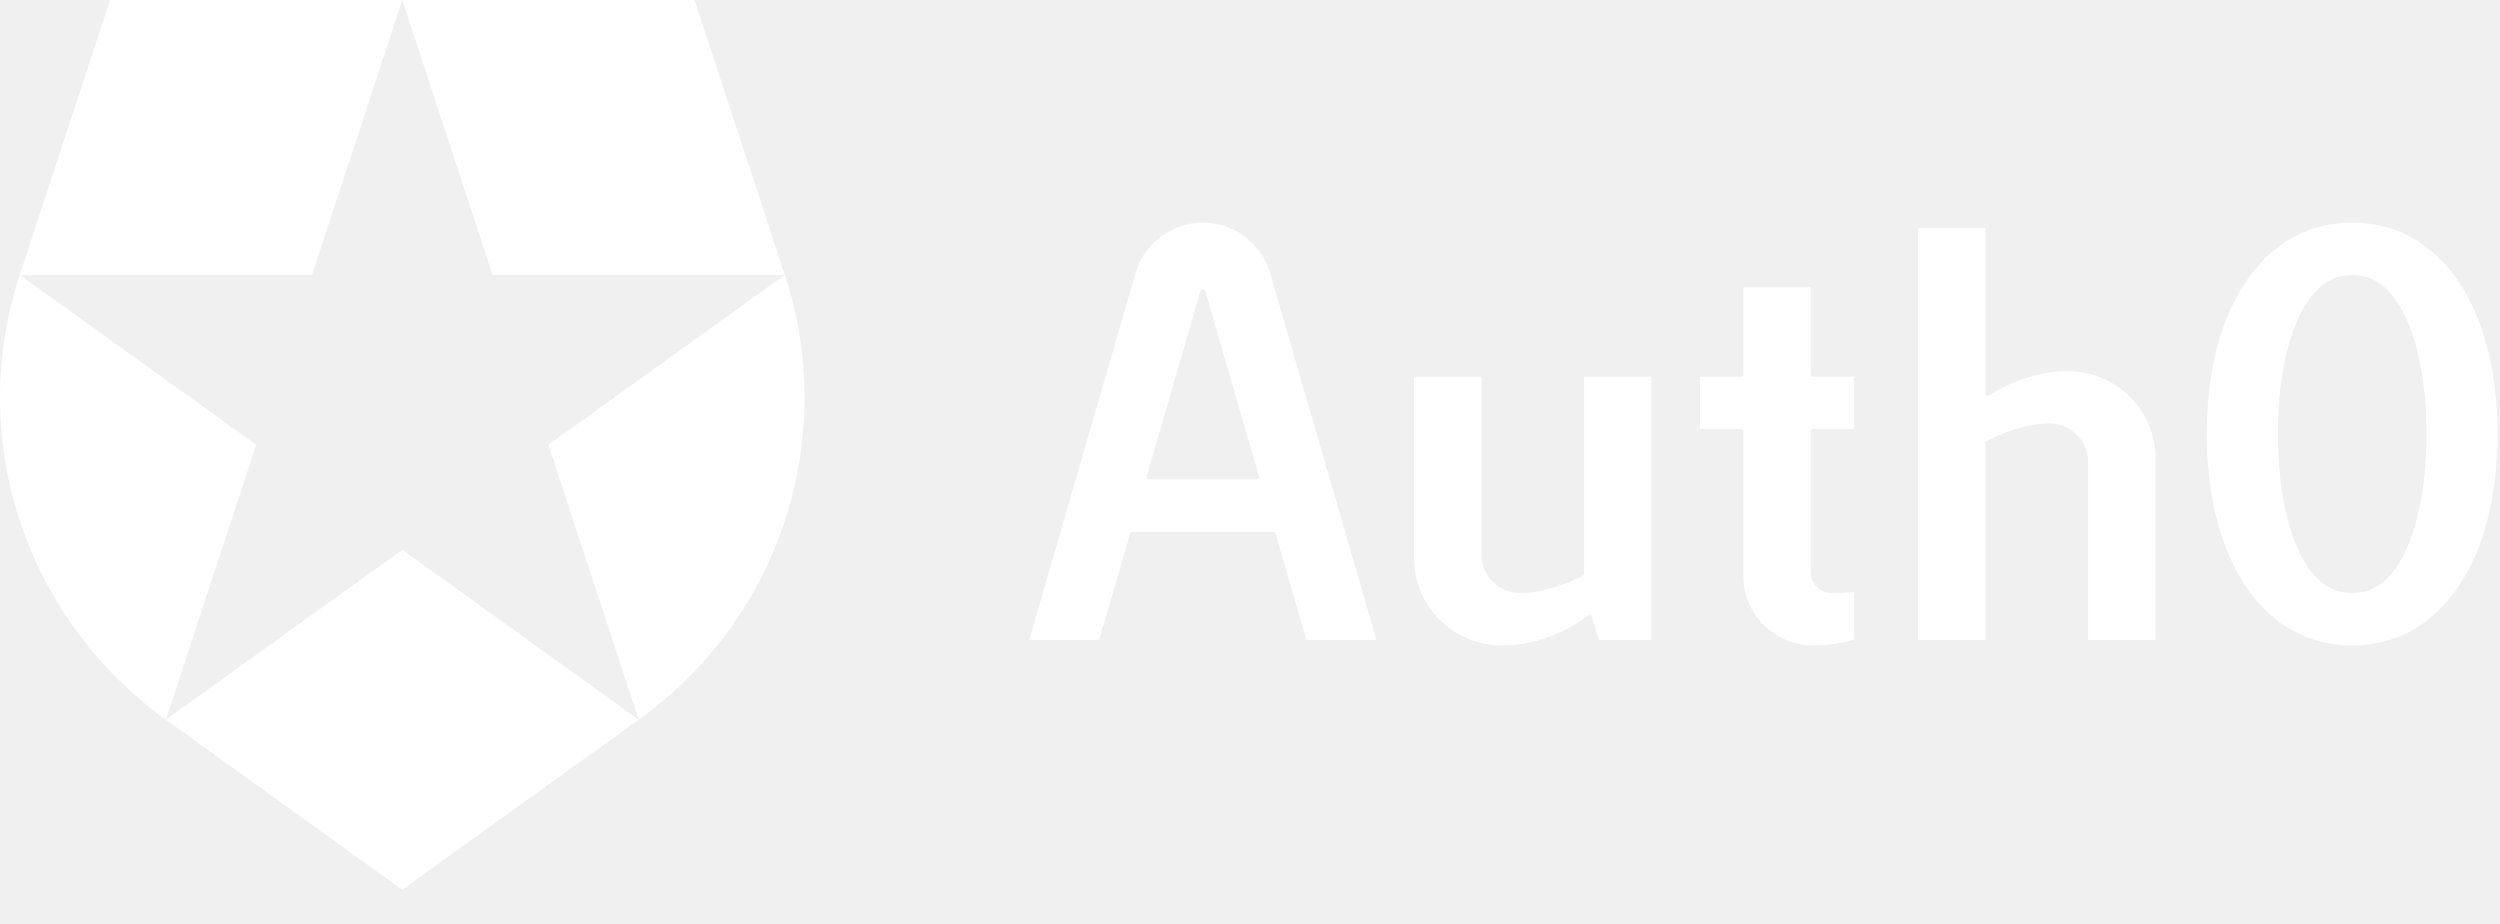
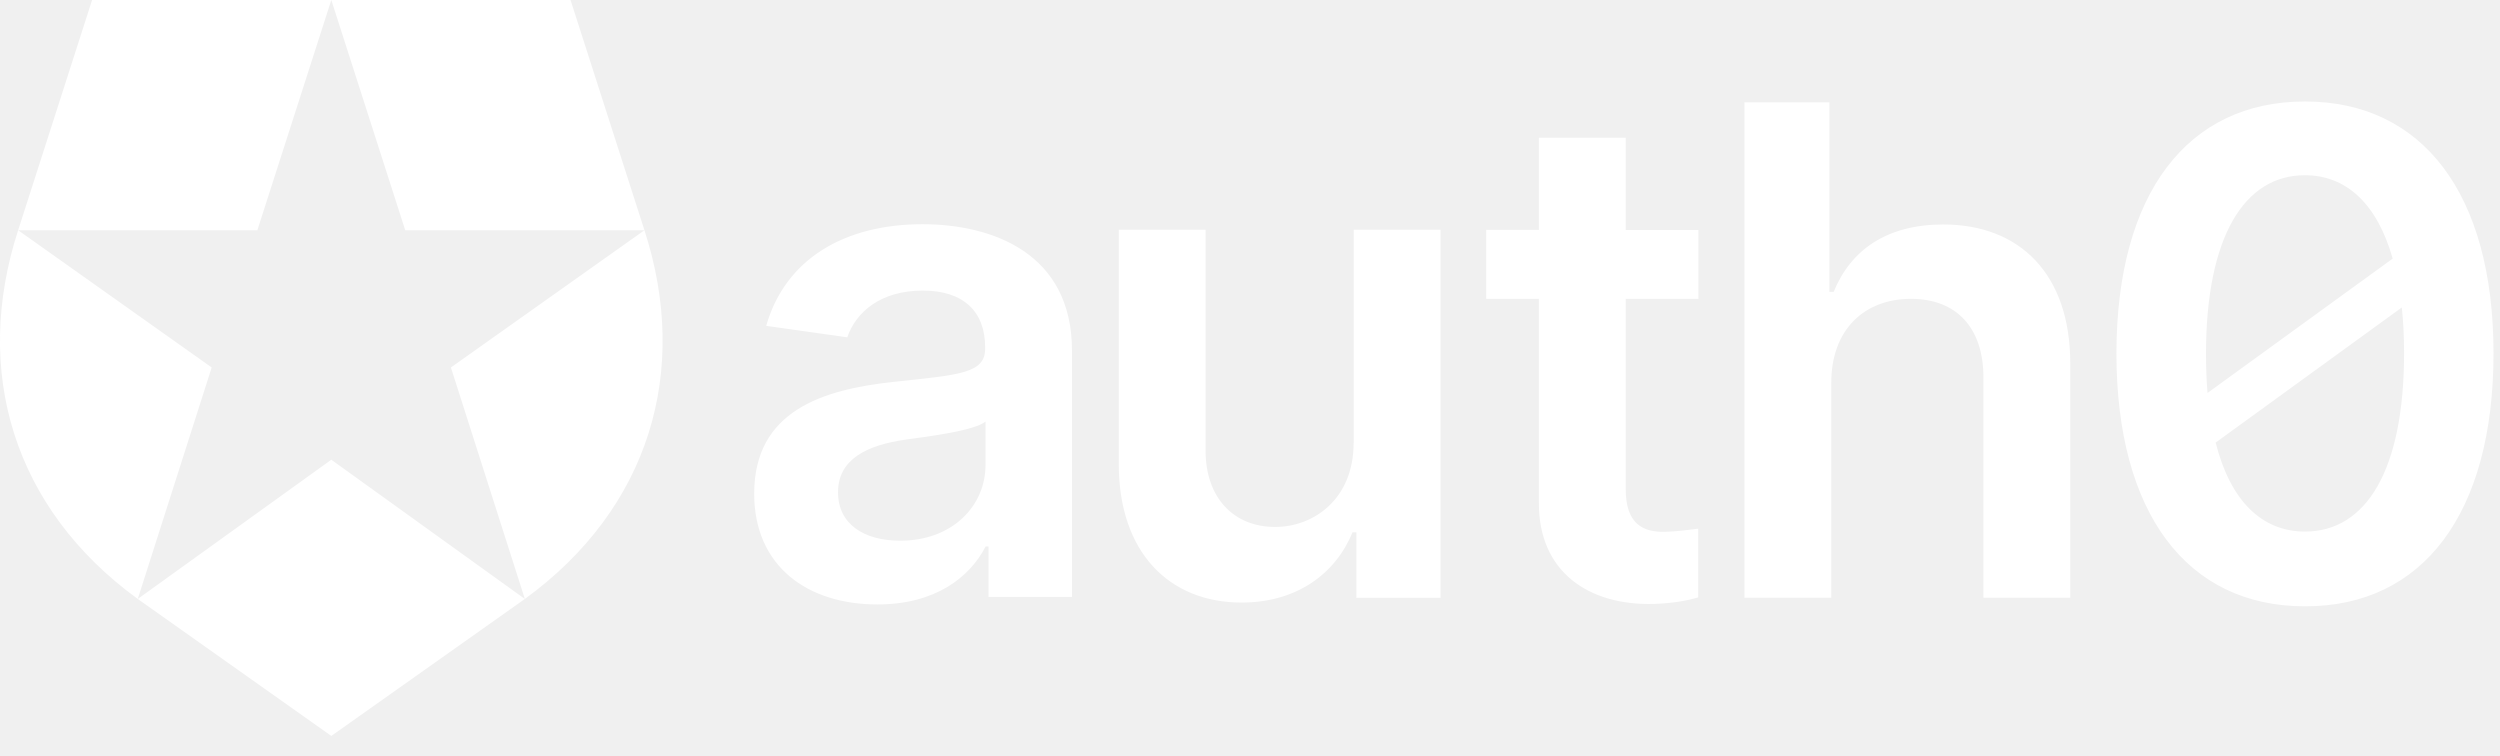
- <svg xmlns="http://www.w3.org/2000/svg" width="65px" height="24px" viewBox="0 0 65 24" version="1.1">
-   <g id="Symbols" stroke="none" stroke-width="1" fill="none" fill-rule="evenodd">
-     <g id="Footer" transform="translate(-1234, -65)" fill="#FFFFFF">
-       <g id="footer">
-         <g id="auth0-logo" transform="translate(1234, 65)">
-           <path d="M61.157,5.788 C60.032,5.788 59.08,6.312 58.404,7.304 C57.733,8.29 57.378,9.667 57.378,11.285 C57.378,12.902 57.733,14.279 58.404,15.265 C59.08,16.257 60.032,16.781 61.157,16.781 C62.283,16.781 63.234,16.257 63.91,15.265 C64.581,14.279 64.936,12.902 64.936,11.285 C64.936,9.667 64.581,8.29 63.91,7.304 C63.234,6.312 62.283,5.788 61.157,5.788 L61.157,5.788 L61.157,5.788 Z M61.157,15.419 C60.619,15.419 60.194,15.118 59.857,14.499 C59.451,13.75 59.226,12.609 59.226,11.285 C59.226,9.96 59.451,8.819 59.857,8.07 C60.194,7.451 60.619,7.15 61.157,7.15 C61.695,7.15 62.12,7.451 62.457,8.07 C62.864,8.819 63.088,9.96 63.088,11.285 C63.088,12.609 62.864,13.751 62.457,14.499 C62.12,15.118 61.695,15.419 61.157,15.419 L61.157,15.419 L61.157,15.419 Z M36.766,9.792 L36.766,14.521 C36.766,15.767 37.792,16.781 39.052,16.781 C40.151,16.781 40.982,16.242 41.287,16.01 C41.304,15.997 41.327,15.993 41.347,16 C41.368,16.006 41.384,16.022 41.39,16.042 L41.574,16.64 L42.936,16.64 L42.936,9.792 L41.186,9.792 L41.186,14.912 C41.186,14.936 41.172,14.959 41.151,14.97 C40.822,15.138 40.172,15.419 39.522,15.419 C38.968,15.419 38.516,14.973 38.516,14.425 L38.516,9.792 L36.766,9.792 L36.766,9.792 L36.766,9.792 Z M54.291,16.639 L56.042,16.639 L56.042,11.911 C56.042,10.665 55.016,9.65 53.756,9.65 C52.828,9.65 52.084,10.045 51.723,10.28 C51.703,10.293 51.677,10.294 51.656,10.283 C51.635,10.272 51.622,10.25 51.622,10.226 L51.622,5.93 L49.871,5.93 L49.871,16.639 L51.622,16.639 L51.622,11.519 C51.622,11.495 51.635,11.473 51.657,11.462 C51.986,11.294 52.635,11.012 53.286,11.012 C53.554,11.012 53.807,11.116 53.997,11.304 C54.187,11.492 54.291,11.742 54.291,12.007 L54.291,16.639 L54.291,16.639 L54.291,16.639 Z M44.198,11.154 L45.263,11.154 C45.299,11.154 45.329,11.183 45.329,11.219 L45.329,14.986 C45.329,15.976 46.143,16.781 47.144,16.781 C47.507,16.781 47.865,16.729 48.209,16.627 L48.209,15.391 C48.009,15.408 47.778,15.419 47.614,15.419 C47.319,15.419 47.079,15.182 47.079,14.89 L47.079,11.219 C47.079,11.183 47.108,11.154 47.144,11.154 L48.209,11.154 L48.209,9.792 L47.144,9.792 C47.108,9.792 47.079,9.763 47.079,9.728 L47.079,7.467 L45.329,7.467 L45.329,9.728 C45.329,9.763 45.299,9.792 45.263,9.792 L44.198,9.792 L44.198,11.154 L44.198,11.154 L44.198,11.154 Z M33.967,16.639 L35.788,16.639 L33.019,7.089 C32.797,6.323 32.079,5.788 31.274,5.788 C30.468,5.788 29.751,6.323 29.528,7.089 L26.76,16.639 L28.58,16.639 L29.382,13.875 C29.39,13.847 29.416,13.828 29.445,13.828 L33.103,13.828 C33.132,13.828 33.158,13.847 33.166,13.875 L33.967,16.639 L33.967,16.639 L33.967,16.639 Z M32.671,12.466 L29.877,12.466 C29.857,12.466 29.837,12.457 29.825,12.44 C29.813,12.424 29.809,12.403 29.814,12.384 L31.211,7.566 C31.219,7.538 31.245,7.519 31.274,7.519 C31.303,7.519 31.329,7.538 31.337,7.566 L32.734,12.384 C32.739,12.404 32.735,12.424 32.723,12.44 C32.711,12.457 32.691,12.466 32.671,12.466 L32.671,12.466 L32.671,12.466 Z" id="Shape" />
-           <path d="M16.607,18.712 L14.259,11.565 L20.404,7.149 L12.808,7.149 L10.46,0.002 L10.46,0 L18.057,0 L20.405,7.148 L20.405,7.148 L20.407,7.147 C21.771,11.294 20.367,16.01 16.607,18.712 L16.607,18.712 L16.607,18.712 Z M4.313,18.712 L4.312,18.713 L10.458,23.13 L16.607,18.712 L10.46,14.295 L4.313,18.712 L4.313,18.712 L4.313,18.712 Z M0.514,7.147 L0.514,7.147 C-0.921,11.518 0.745,16.15 4.312,18.712 L4.313,18.71 L6.661,11.564 L0.517,7.149 L8.111,7.149 L10.459,0.002 L10.46,0 L2.862,0 L0.514,7.147 L0.514,7.147 L0.514,7.147 Z" id="Shape" />
-         </g>
-       </g>
-     </g>
-   </g>
+ <svg xmlns="http://www.w3.org/2000/svg" width="86" height="26" viewBox="0 0 86 26" fill="none">
+   <path d="M19.626 0H11.397L13.94 7.92H22.169L15.511 12.641L18.055 20.604C22.342 17.486 23.74 12.765 22.169 7.92L19.626 0ZM0.624 7.92H8.853L11.397 0H3.168L0.624 7.92C-0.947 12.765 0.452 17.486 4.739 20.604L7.282 12.641L0.624 7.92ZM4.739 20.604L11.397 25.316L18.055 20.604L11.397 15.814L4.739 20.604ZM66.848 7.722C64.899 7.722 63.663 8.603 63.078 10.04H62.932V3.521H60.009V20.561H62.996V13.165C62.996 11.334 64.137 10.28 65.738 10.28C67.305 10.28 68.23 11.278 68.23 12.985V20.561H71.217V12.49C71.213 9.429 69.482 7.722 66.848 7.722ZM79.291 3.491C75.25 3.491 72.814 6.651 72.805 12.146C72.805 17.654 75.228 20.857 79.291 20.857C83.35 20.866 85.777 17.663 85.777 12.146C85.773 6.66 83.332 3.491 79.291 3.491ZM75.886 12.146C75.895 8.139 77.204 6.028 79.287 6.028C80.711 6.028 81.774 7.008 82.308 8.896L75.938 13.518C75.904 13.088 75.886 12.632 75.886 12.146ZM79.291 18.286C77.819 18.286 76.73 17.245 76.218 15.225L82.622 10.577C82.674 11.063 82.7 11.587 82.7 12.146C82.7 16.183 81.391 18.286 79.291 18.286ZM46.564 15.242C46.564 17.172 45.187 18.127 43.865 18.127C42.428 18.127 41.472 17.112 41.472 15.504V7.903H38.486V15.964C38.486 19.004 40.22 20.728 42.712 20.728C44.61 20.728 45.949 19.731 46.525 18.312H46.659V20.565H49.555V7.903H46.568V15.242H46.564ZM31.729 7.713C29.064 7.713 27.016 8.9 26.357 11.209L29.146 11.604C29.443 10.74 30.287 9.996 31.746 9.996C33.132 9.996 33.889 10.706 33.889 11.948V11.996C33.889 12.851 32.989 12.894 30.756 13.135C28.298 13.397 25.944 14.133 25.944 16.983C25.944 19.473 27.769 20.793 30.183 20.793C32.172 20.793 33.36 19.86 33.906 18.798H34.005V20.535H36.876V12.065C36.88 8.715 34.147 7.713 31.729 7.713ZM33.902 15.994C33.902 17.405 32.761 18.6 30.967 18.6C29.723 18.6 28.828 18.032 28.828 16.936C28.828 15.792 29.826 15.311 31.165 15.121C31.948 15.014 33.515 14.816 33.902 14.502V15.994ZM55.925 4.738H52.938V7.907H51.126V10.28H52.938V17.288C52.921 19.671 54.655 20.84 56.898 20.775C57.569 20.754 58.077 20.651 58.417 20.552V18.187C58.189 18.217 57.66 18.286 57.276 18.295C56.528 18.312 55.925 18.032 55.925 16.828V10.28H58.426V7.911H55.925V4.738Z" fill="white" />
</svg>
